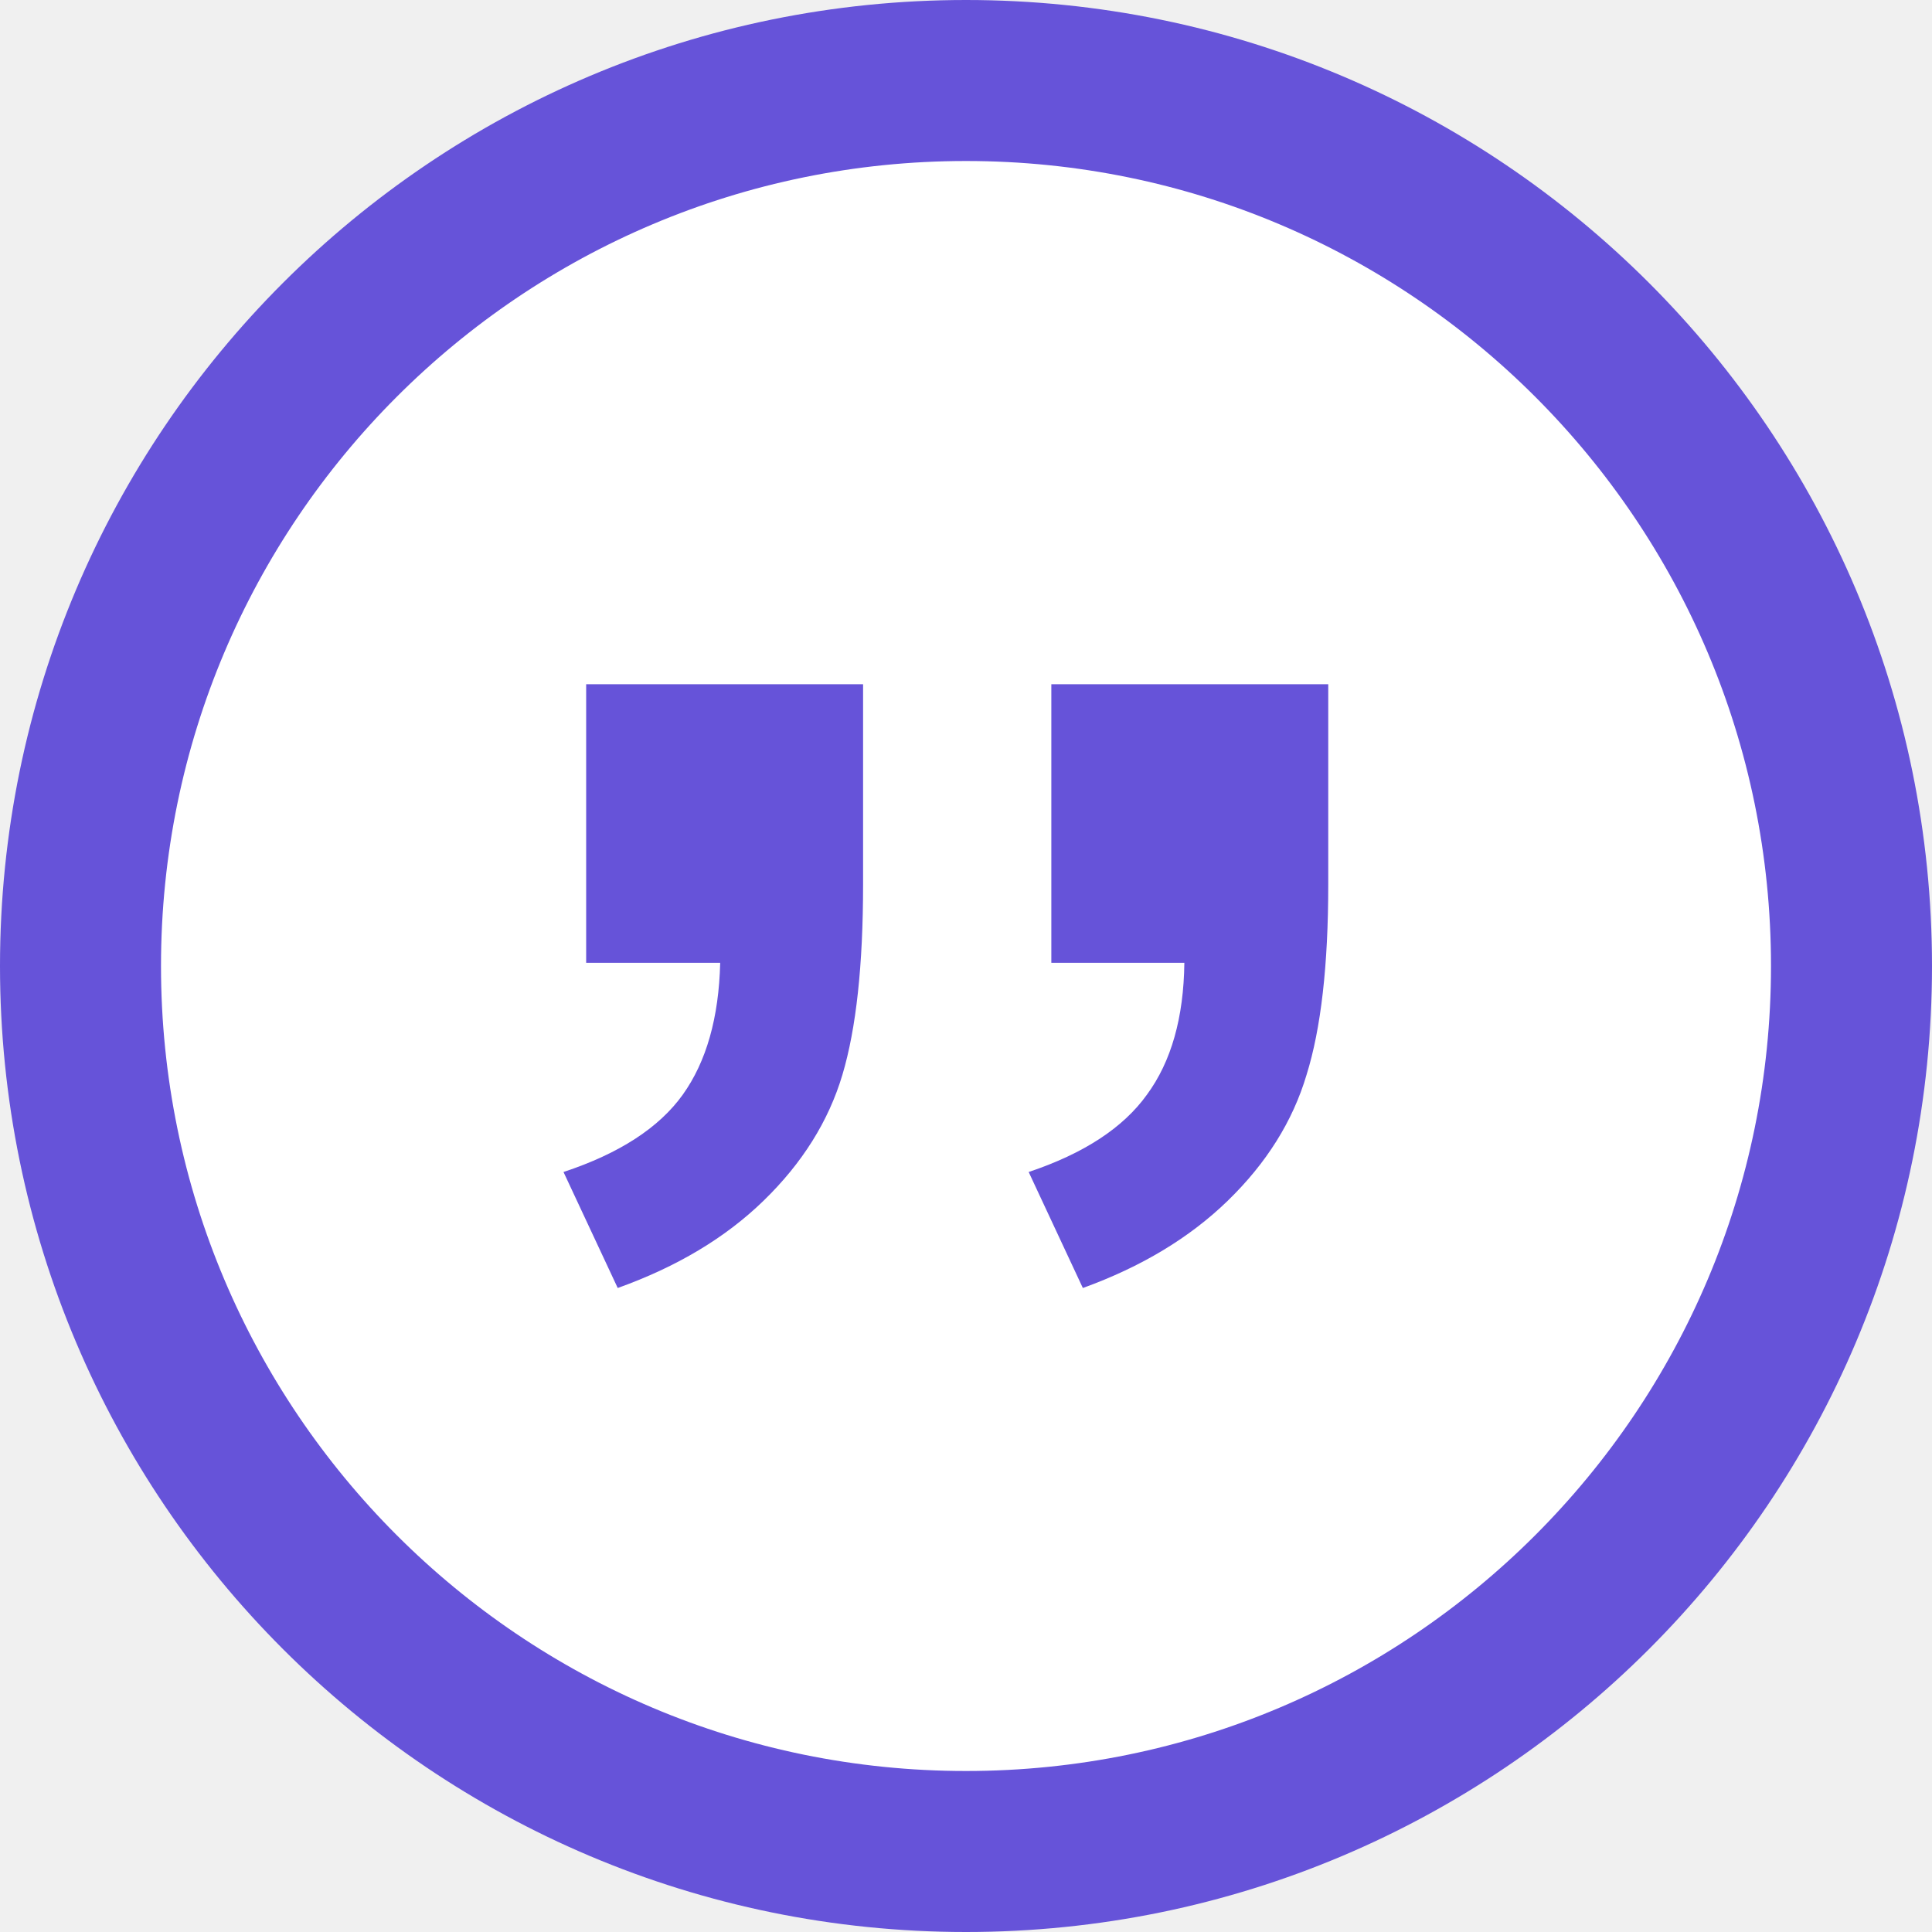
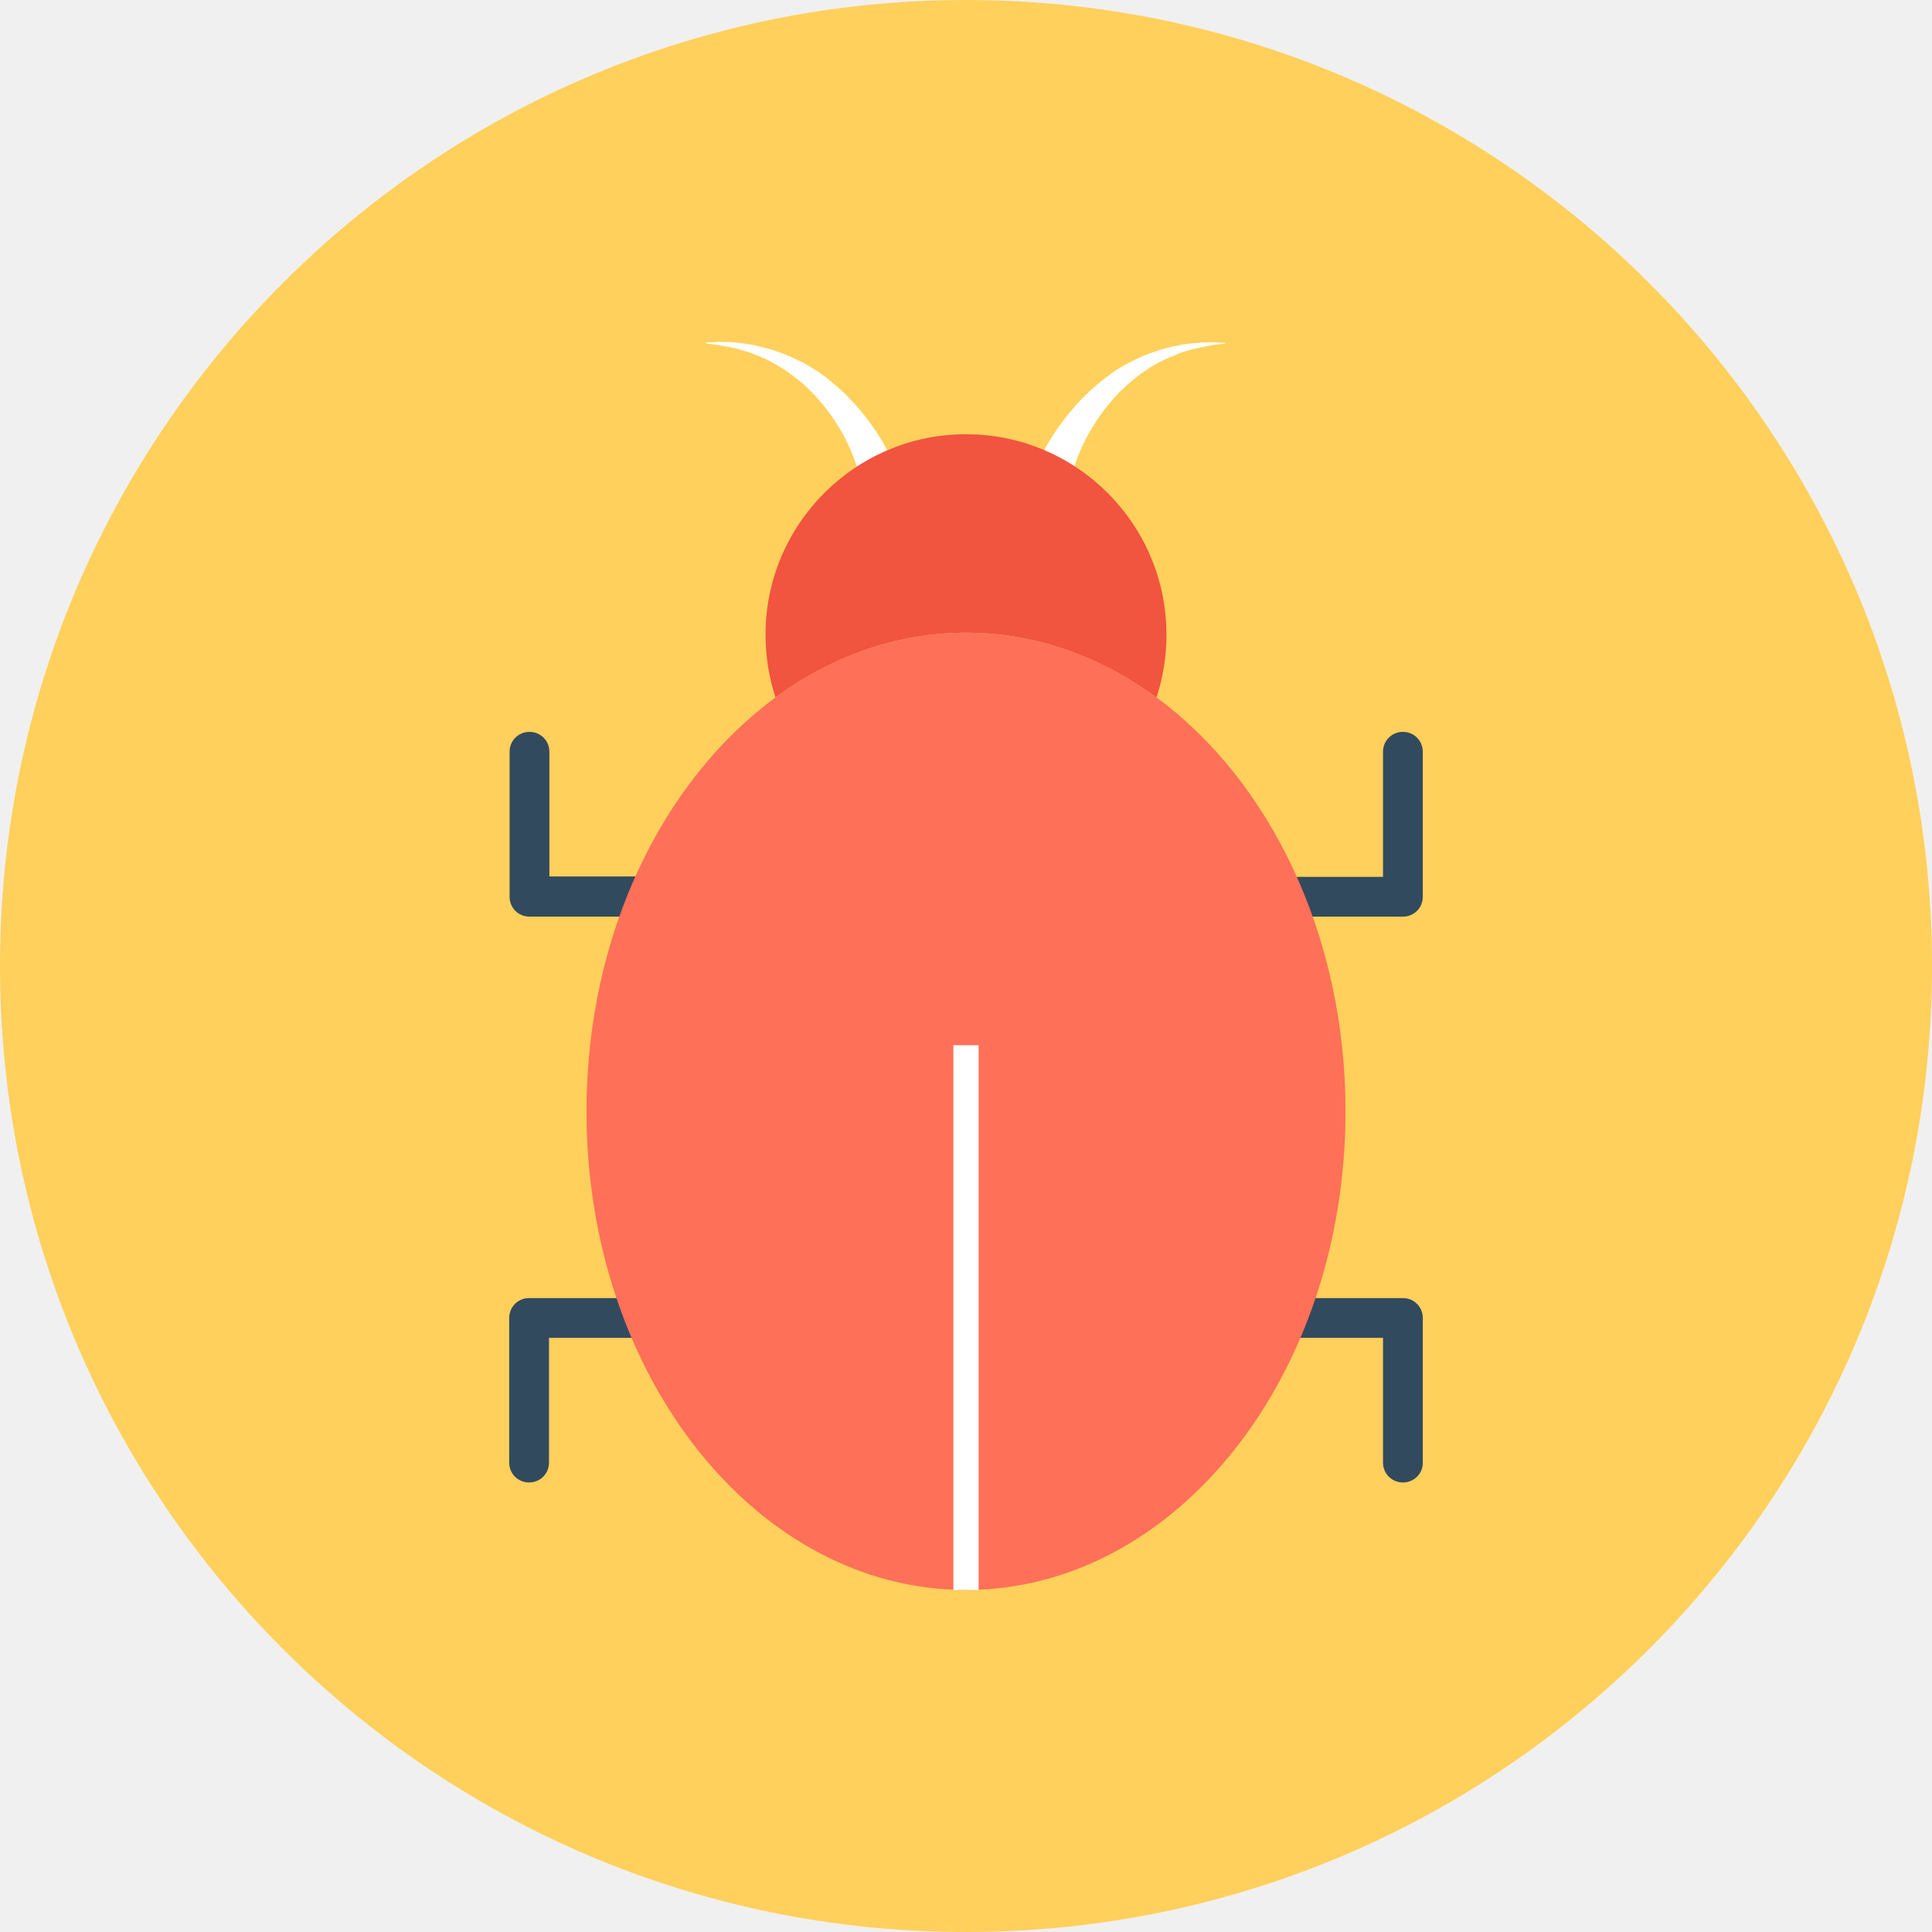
- <svg xmlns="http://www.w3.org/2000/svg" width="48" height="48" viewBox="0 0 48 48" fill="none">
-   <rect x="2" y="2" width="44" height="44" rx="22" fill="white" stroke="#6653D9" stroke-width="4" />
-   <path d="M26.12 17H33V21.975C33 23.979 32.82 25.555 32.461 26.704C32.119 27.854 31.466 28.897 30.503 29.832C29.556 30.752 28.356 31.474 26.903 32L25.557 29.118C26.928 28.659 27.907 28.018 28.495 27.197C29.099 26.376 29.409 25.284 29.425 23.921H26.12V17ZM14.563 17H21.443V21.975C21.443 23.979 21.272 25.555 20.929 26.704C20.586 27.854 19.933 28.897 18.97 29.832C18.024 30.752 16.816 31.474 15.347 32L14 29.118C15.387 28.659 16.375 28.018 16.963 27.197C17.55 26.376 17.86 25.284 17.893 23.921H14.563V17Z" fill="#6653D9" />
+ <svg xmlns="http://www.w3.org/2000/svg" version="1.1" id="Layer_1" x="0px" y="0px" viewBox="0 0 505 505" style="enable-background:new 0 0 505 505;" xml:space="preserve">
+   <circle style="fill:#FFD05B;" cx="252.5" cy="252.5" r="252.5" />
+   <g>
+     <path style="fill:#FFFFFF;" d="M271.5,120.7c0,0,0.1-0.3,0.3-0.7c0.2-0.5,0.5-1.1,0.9-1.9c0.8-1.6,2.1-3.7,3.7-6.1   c1.7-2.4,3.8-5.1,6.4-7.8c1.3-1.3,2.7-2.6,4.1-3.8c1.5-1.2,3-2.4,4.6-3.5c0.8-0.5,1.6-1,2.5-1.5s1.7-0.9,2.5-1.3   c1.7-0.8,3.4-1.6,5.1-2.1c1.7-0.6,3.4-1.1,4.9-1.4c0.8-0.2,1.6-0.3,2.3-0.5c0.8-0.1,1.5-0.2,2.2-0.3c1.4-0.1,2.7-0.3,3.8-0.3   c1.1,0,2.1-0.1,2.9,0c1.6,0.1,2.5,0.1,2.5,0.1v0.2c0,0-0.9,0.1-2.5,0.3c-0.8,0.1-1.8,0.3-2.8,0.5c-1.1,0.2-2.3,0.5-3.6,0.8   c-0.6,0.2-1.3,0.4-2,0.6s-1.4,0.5-2.1,0.8c-1.4,0.6-2.9,1.2-4.4,2s-2.9,1.7-4.3,2.7c-0.7,0.5-1.4,1-2.1,1.6s-1.3,1.1-2,1.7   c-1.3,1.2-2.5,2.4-3.6,3.7c-1.1,1.3-2.2,2.6-3.1,3.9c-1.9,2.7-3.4,5.3-4.5,7.6c-1.1,2.3-1.9,4.3-2.3,5.7c-0.2,0.7-0.4,1.2-0.5,1.6   c-0.1,0.2-0.1,0.3-0.1,0.4s0,0.1,0,0.1L271.5,120.7z" />
+     <path style="fill:#FFFFFF;" d="M224.5,123.8c0,0,0,0,0-0.1s0-0.2-0.1-0.4c-0.1-0.3-0.3-0.9-0.5-1.6c-0.5-1.4-1.2-3.4-2.3-5.7   c-1.1-2.3-2.6-5-4.5-7.6c-0.9-1.3-2-2.7-3.1-3.9c-1.1-1.3-2.3-2.5-3.6-3.7c-0.6-0.6-1.3-1.1-2-1.7c-0.7-0.5-1.4-1.1-2.1-1.6   c-1.4-1-2.9-1.9-4.3-2.7c-1.5-0.8-2.9-1.5-4.4-2c-0.7-0.3-1.4-0.6-2.1-0.8c-0.7-0.2-1.4-0.4-2-0.6c-1.3-0.3-2.5-0.7-3.6-0.8   c-1.1-0.2-2-0.4-2.8-0.5c-1.6-0.2-2.5-0.3-2.5-0.3v-0.3c0,0,0.9,0,2.5-0.1c0.8-0.1,1.8,0,2.9,0c1.1,0,2.4,0.1,3.8,0.3   c0.7,0.1,1.4,0.2,2.2,0.3c0.8,0.1,1.5,0.3,2.3,0.5c1.6,0.4,3.3,0.8,4.9,1.4c1.7,0.6,3.4,1.3,5.1,2.1c0.9,0.4,1.7,0.9,2.5,1.3   c0.8,0.5,1.7,1,2.5,1.5c1.6,1.1,3.2,2.2,4.6,3.5c1.5,1.2,2.9,2.5,4.1,3.8c2.6,2.6,4.7,5.3,6.4,7.8c1.7,2.4,2.9,4.6,3.7,6.1   c0.4,0.8,0.7,1.4,0.9,1.9s0.3,0.7,0.3,0.7L224.5,123.8z" />
+   </g>
+   <g>
+     <path style="fill:#324A5E;" d="M366.7,239.6h-37.3c-2.9,0-5.2-2.3-5.2-5.2s2.3-5.2,5.2-5.2h32.1v-32.7c0-2.9,2.3-5.2,5.2-5.2   c2.9,0,5.2,2.3,5.2,5.2v37.9C371.9,237.3,369.6,239.6,366.7,239.6z" />
+     <path style="fill:#324A5E;" d="M175.7,239.6h-37.3c-2.9,0-5.2-2.3-5.2-5.2v-37.9c0-2.9,2.3-5.2,5.2-5.2s5.2,2.3,5.2,5.2v32.6h32.1   c2.9,0,5.2,2.3,5.2,5.2C180.9,237.3,178.5,239.6,175.7,239.6z" />
+     <path style="fill:#324A5E;" d="M366.7,387.5c-2.9,0-5.2-2.3-5.2-5.2v-32.6h-32.1c-2.9,0-5.2-2.3-5.2-5.2c0-2.9,2.3-5.2,5.2-5.2   h37.3c2.9,0,5.2,2.3,5.2,5.2v37.9C371.9,385.2,369.6,387.5,366.7,387.5z" />
+     <path style="fill:#324A5E;" d="M138.3,387.5c-2.9,0-5.2-2.3-5.2-5.2v-37.8c0-2.9,2.3-5.2,5.2-5.2h37.3c2.9,0,5.2,2.3,5.2,5.2   c0,2.9-2.3,5.2-5.2,5.2h-32.1v32.6C143.5,385.2,141.2,387.5,138.3,387.5z" />
+   </g>
+   <path style="fill:#F1543F;" d="M302.3,182.3c1.7-5.2,2.6-10.6,2.6-16.4c0-28.9-23.5-52.4-52.4-52.4s-52.4,23.5-52.4,52.4  c0,5.7,0.9,11.2,2.6,16.4c14.6-10.7,31.6-16.9,49.8-16.9S287.6,171.6,302.3,182.3z" />
+   <path style="fill:#FF7058;" d="M302.3,182.3c-14.6-10.7-31.6-16.9-49.8-16.9s-35.1,6.1-49.8,16.9c-29.5,21.7-49.4,62-49.4,108.2  c0,69.1,44.4,125.1,99.2,125.1s99.2-56,99.2-125.1C351.7,244.3,331.8,204,302.3,182.3z" />
+   <rect x="249.2" y="273.2" style="fill:#FFFFFF;" width="6.6" height="142.4" />
+   <g>
+ </g>
+   <g>
+ </g>
+   <g>
+ </g>
+   <g>
+ </g>
+   <g>
+ </g>
+   <g>
+ </g>
+   <g>
+ </g>
+   <g>
+ </g>
+   <g>
+ </g>
+   <g>
+ </g>
+   <g>
+ </g>
+   <g>
+ </g>
+   <g>
+ </g>
+   <g>
+ </g>
+   <g>
+ </g>
</svg>
